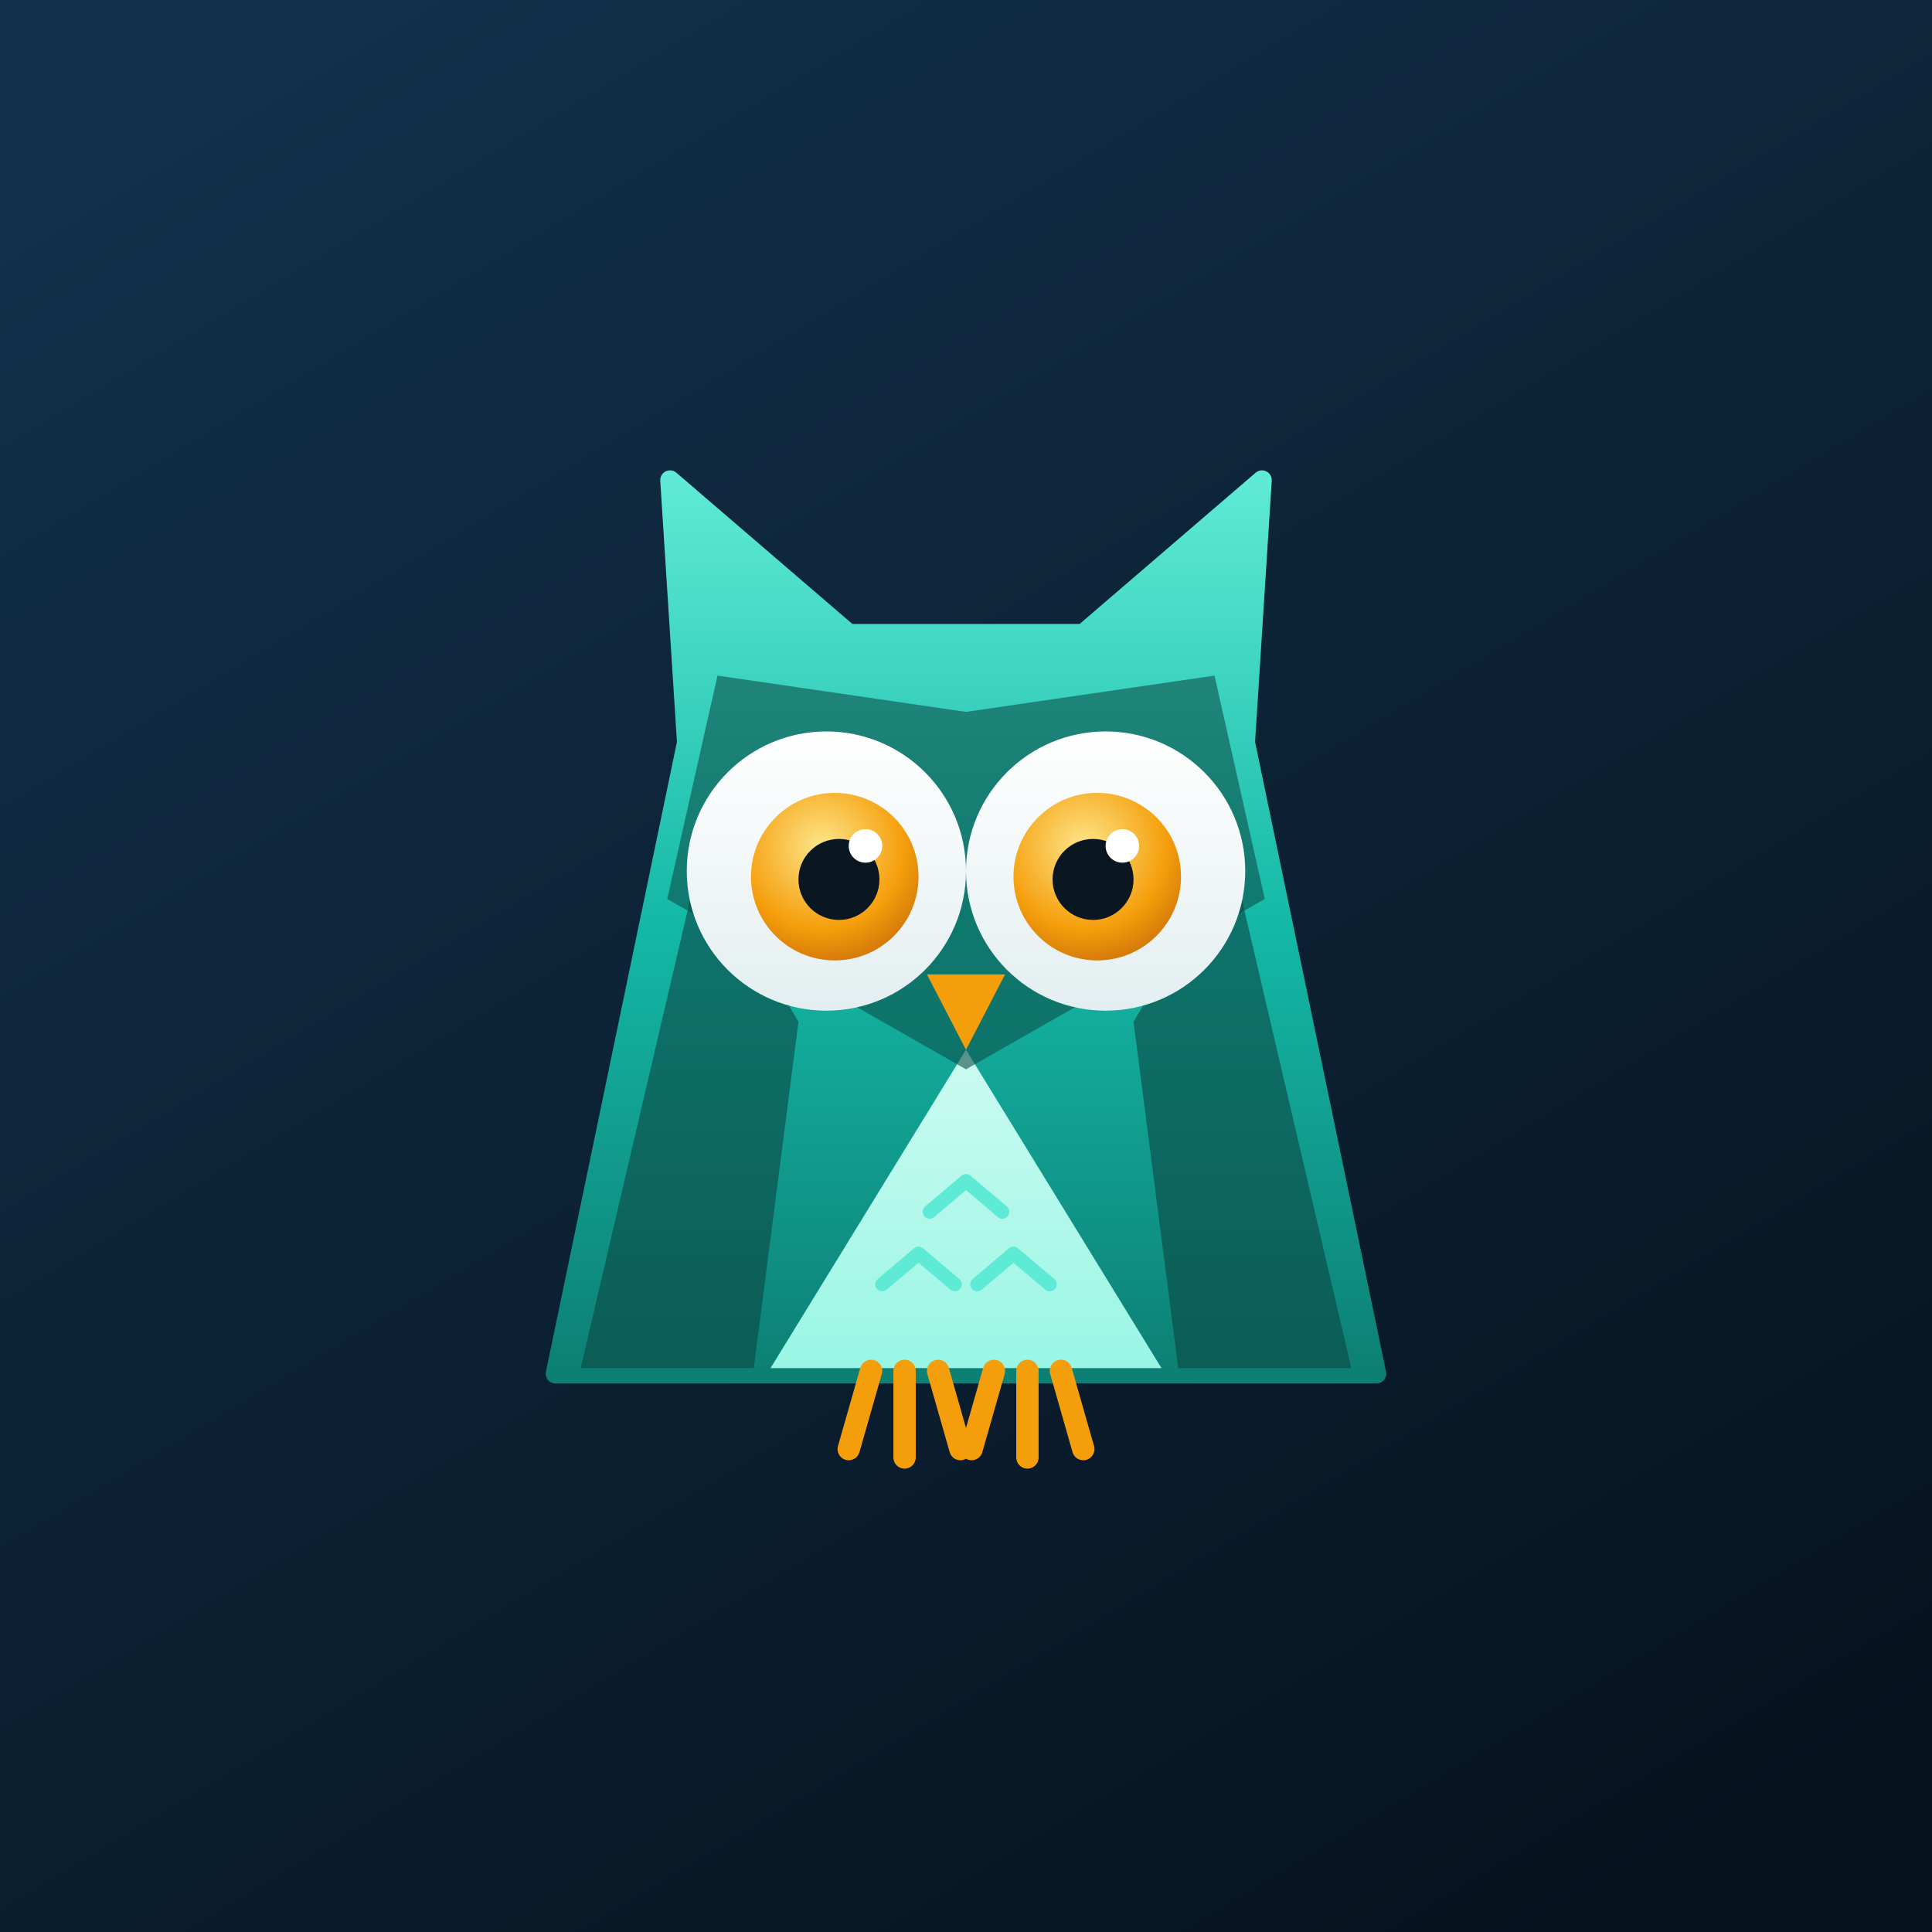
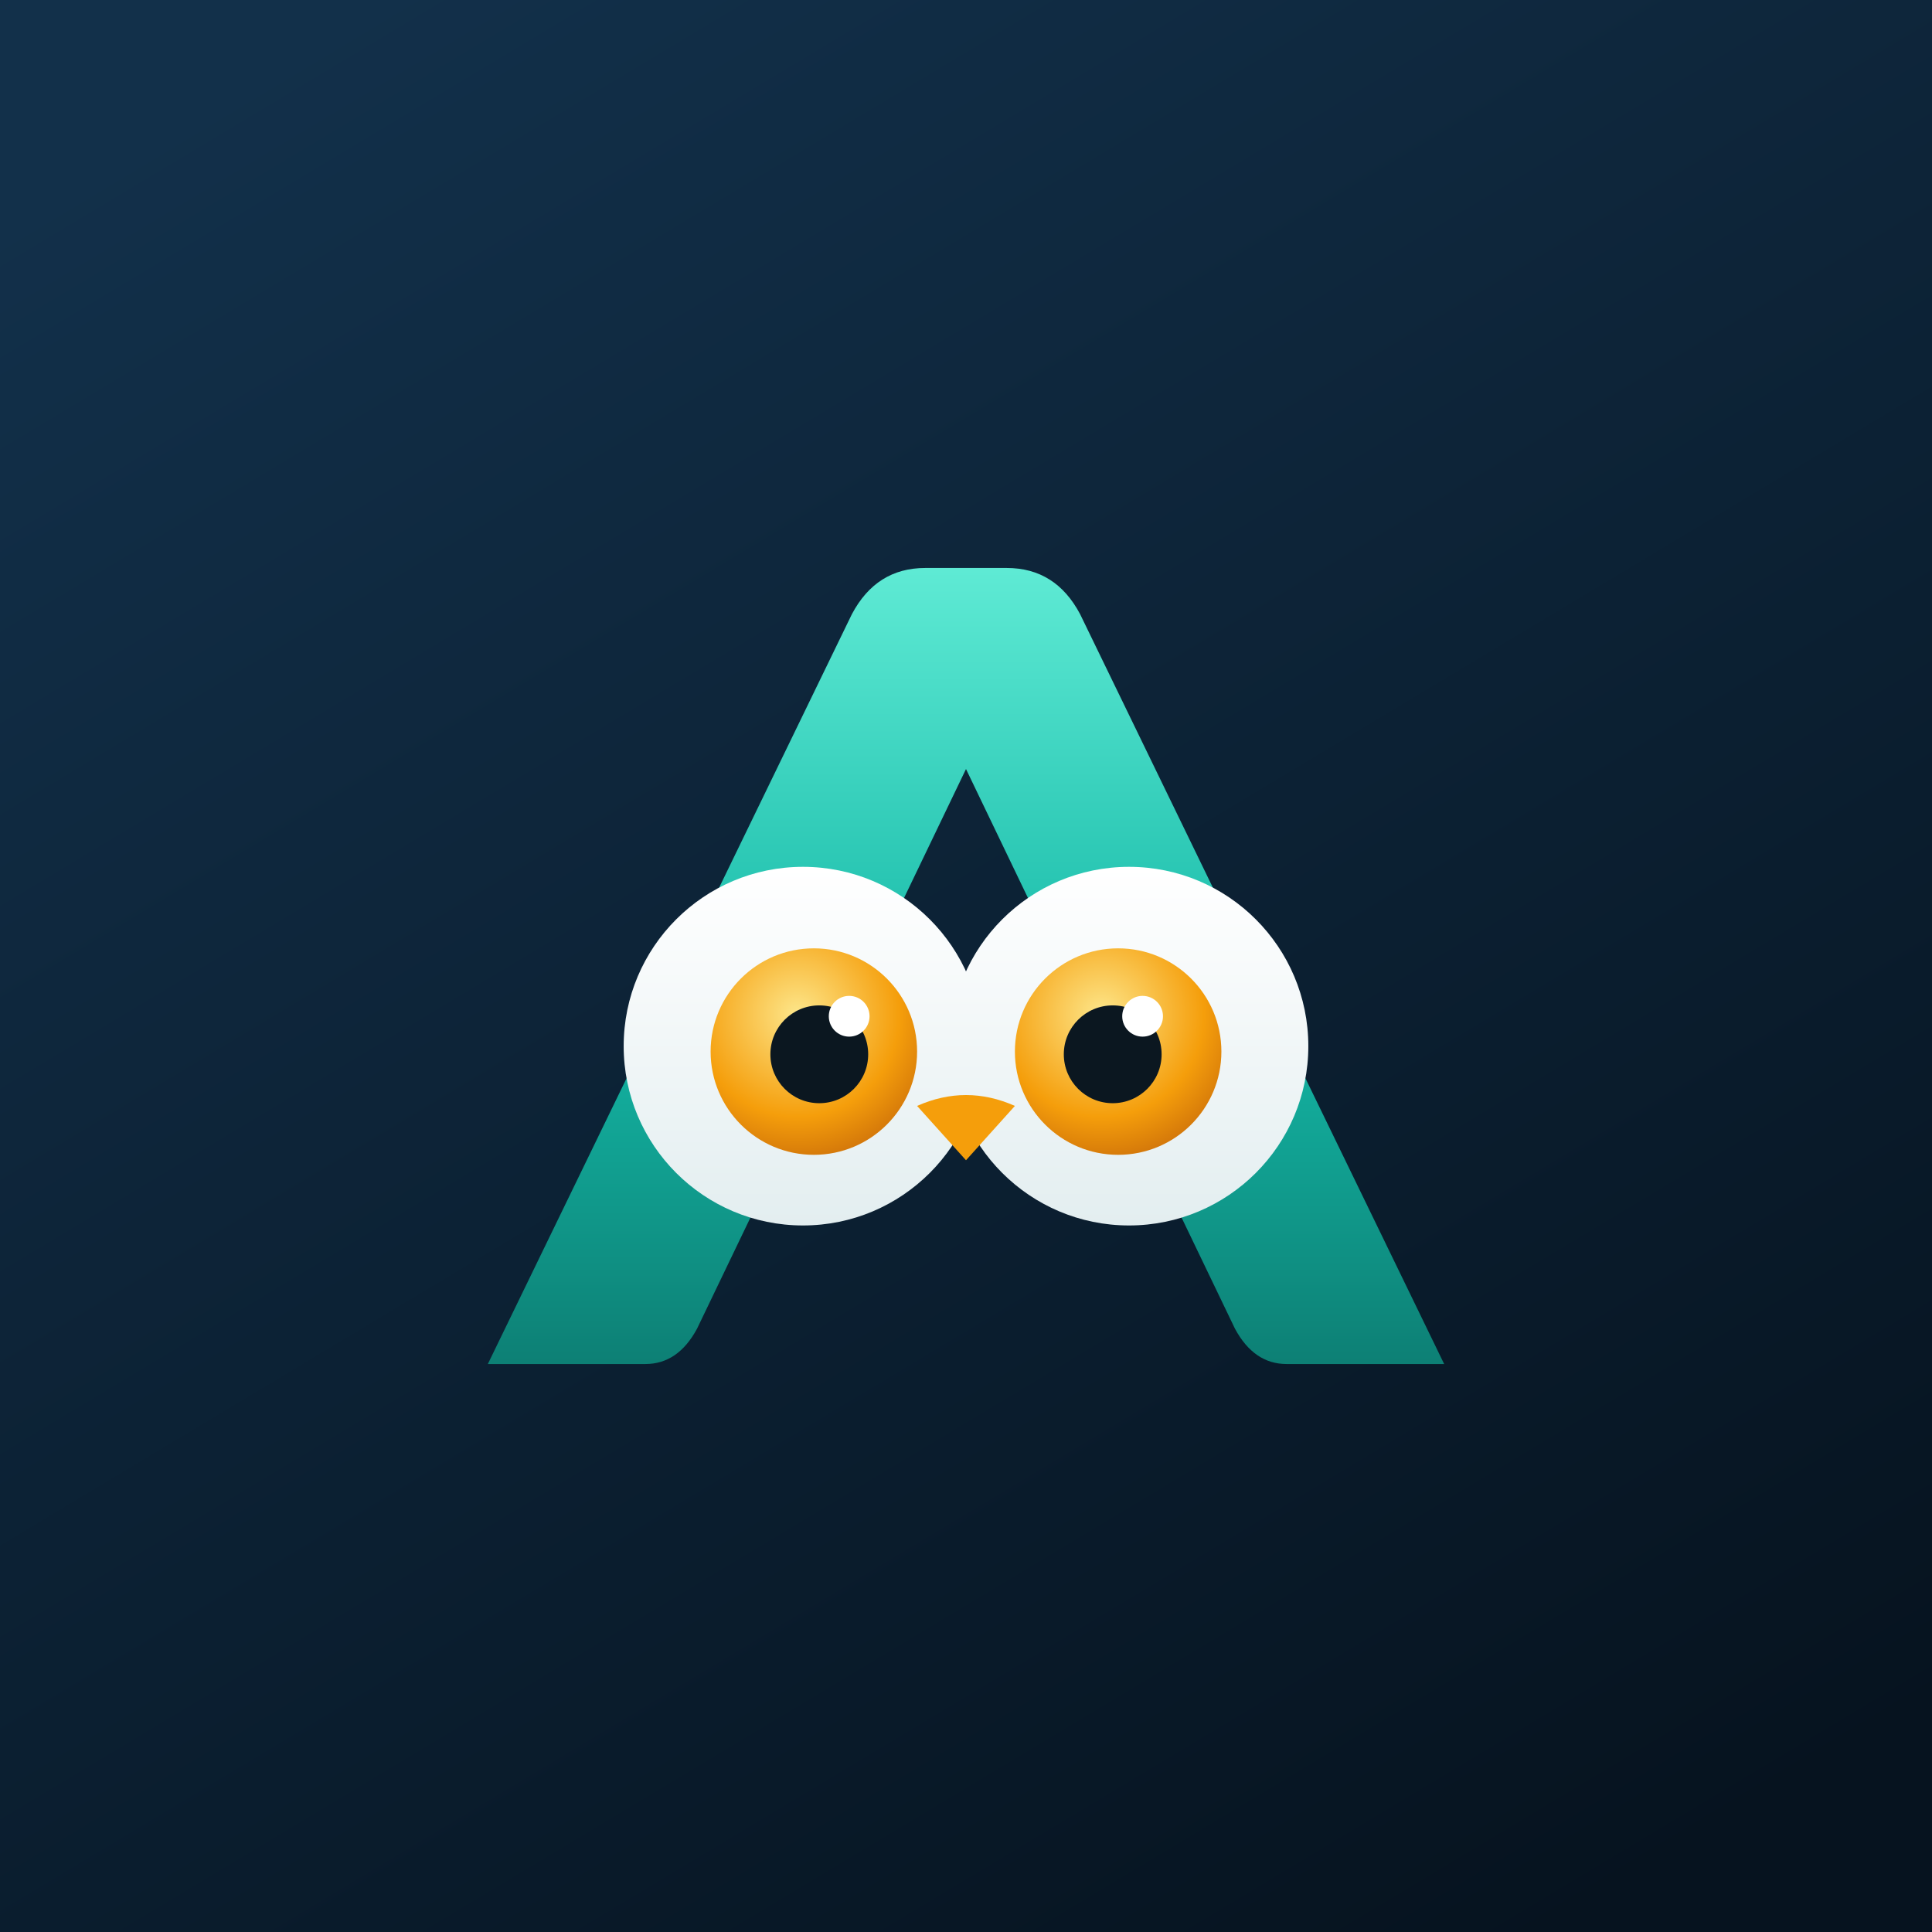
<svg xmlns="http://www.w3.org/2000/svg" viewBox="0 0 1024 1024">
  <defs>
    <linearGradient id="bg" x1="0.2" y1="0" x2="0.8" y2="1">
      <stop offset="0" stop-color="#12304a" />
      <stop offset="1" stop-color="#06131f" />
    </linearGradient>
-     <linearGradient id="body" x1="0" y1="0" x2="0" y2="1">
+     <linearGradient id="a" x1="0" y1="0" x2="0" y2="1">
      <stop offset="0" stop-color="#5eead4" />
-       <stop offset="0.5" stop-color="#14b8a6" />
+       <stop offset="0.55" stop-color="#14b8a6" />
      <stop offset="1" stop-color="#0d8075" />
-     </linearGradient>
-     <linearGradient id="wing" x1="0" y1="0" x2="0" y2="1">
-       <stop offset="0" stop-color="#0f766e" />
-       <stop offset="1" stop-color="#0b5d56" />
-     </linearGradient>
-     <linearGradient id="belly" x1="0" y1="0" x2="0" y2="1">
-       <stop offset="0" stop-color="#ccfbf1" />
-       <stop offset="1" stop-color="#99f6e4" />
    </linearGradient>
    <linearGradient id="white" x1="0" y1="0" x2="0" y2="1">
      <stop offset="0" stop-color="#ffffff" />
      <stop offset="1" stop-color="#e3eef0" />
    </linearGradient>
    <radialGradient id="iris" cx="0.42" cy="0.32" r="0.9">
      <stop offset="0" stop-color="#fde68a" />
      <stop offset="0.55" stop-color="#f59e0b" />
      <stop offset="1" stop-color="#b45309" />
    </radialGradient>
  </defs>
  <rect width="1024" height="1024" fill="url(#bg)" />
-   <g transform="translate(512 512) scale(0.74) translate(-512 -500)">
-     <path d="M300 152 L428 262 L596 262 L724 152 L712 340 L806 792 L218 792 L312 340 Z" fill="url(#body)" stroke="url(#body)" stroke-width="14" stroke-linejoin="round" />
-     <path d="M322 420 L236 788 L360 788 L392 540 Z" fill="url(#wing)" />
-     <path d="M702 420 L788 788 L664 788 L632 540 Z" fill="url(#wing)" />
-     <path d="M512 560 L652 788 L372 788 Z" fill="url(#belly)" />
-     <path d="M486 676 l26 -22 l26 22 M452 728 l26 -22 l26 22 M520 728 l26 -22 l26 22" fill="none" stroke="#5eead4" stroke-width="10" stroke-linecap="round" stroke-linejoin="round" />
-     <path d="M512 318 L690 292 L726 452 L512 574 L298 452 L334 292 Z" fill="#0b4f4a" opacity="0.6" />
-     <circle cx="412" cy="432" r="100" fill="url(#white)" />
-     <circle cx="612" cy="432" r="100" fill="url(#white)" />
-     <circle cx="418" cy="436" r="60" fill="url(#iris)" />
-     <circle cx="606" cy="436" r="60" fill="url(#iris)" />
-     <circle cx="421" cy="438" r="29" fill="#0b1720" />
-     <circle cx="603" cy="438" r="29" fill="#0b1720" />
-     <circle cx="440" cy="414" r="12" fill="#ffffff" />
-     <circle cx="624" cy="414" r="12" fill="#ffffff" />
-     <path d="M512 560 L484 506 L540 506 Z" fill="#f59e0b" />
-     <path d="M444 790 L428 846 M468 790 L468 852 M492 790 L508 846 M532 790 L516 846 M556 790 L556 852 M580 790 L596 846" fill="none" stroke="#f59e0b" stroke-width="16" stroke-linecap="round" />
+   <g transform="translate(512 512) scale(0.72) translate(-512 -497)">
+     <path d="M160 790 L428 238 Q446 204 482 204 L542 204 Q578 204 596 238 L864 790 L748 790 Q724 790 710 764 L512 352 L314 764 Q300 790 276 790 Z" fill="url(#a)" />
+     <circle cx="392" cy="556" r="132" fill="url(#white)" />
+     <circle cx="632" cy="556" r="132" fill="url(#white)" />
+     <circle cx="400" cy="560" r="76" fill="url(#iris)" />
+     <circle cx="624" cy="560" r="76" fill="url(#iris)" />
+     <circle cx="404" cy="562" r="36" fill="#0b1720" />
+     <circle cx="620" cy="562" r="36" fill="#0b1720" />
+     <circle cx="426" cy="534" r="15" fill="#ffffff" />
+     <circle cx="642" cy="534" r="15" fill="#ffffff" />
+     <path d="M512 640 L476 600 Q512 584 548 600 Z" fill="#f59e0b" />
  </g>
</svg>
